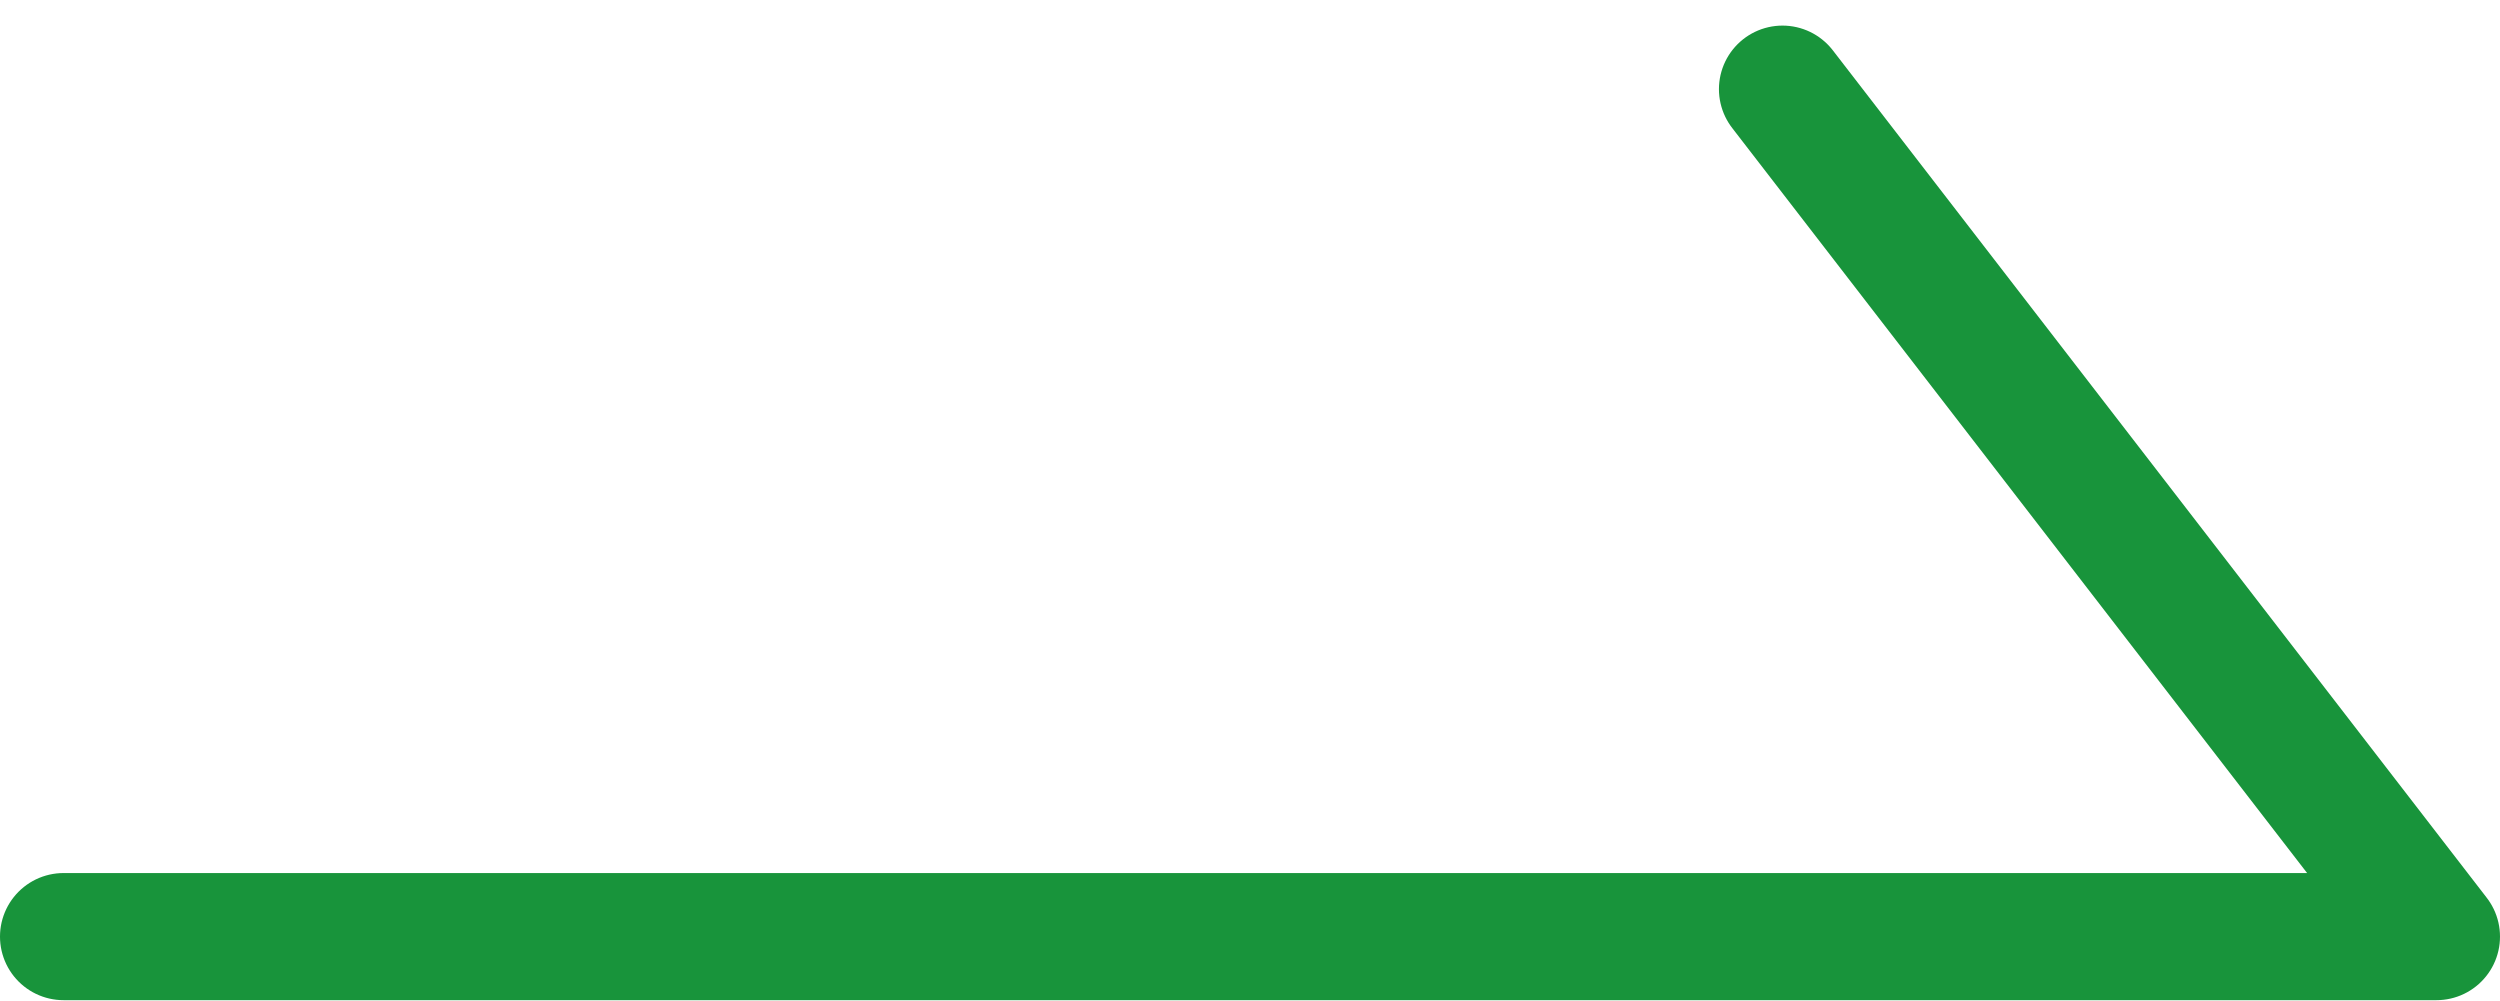
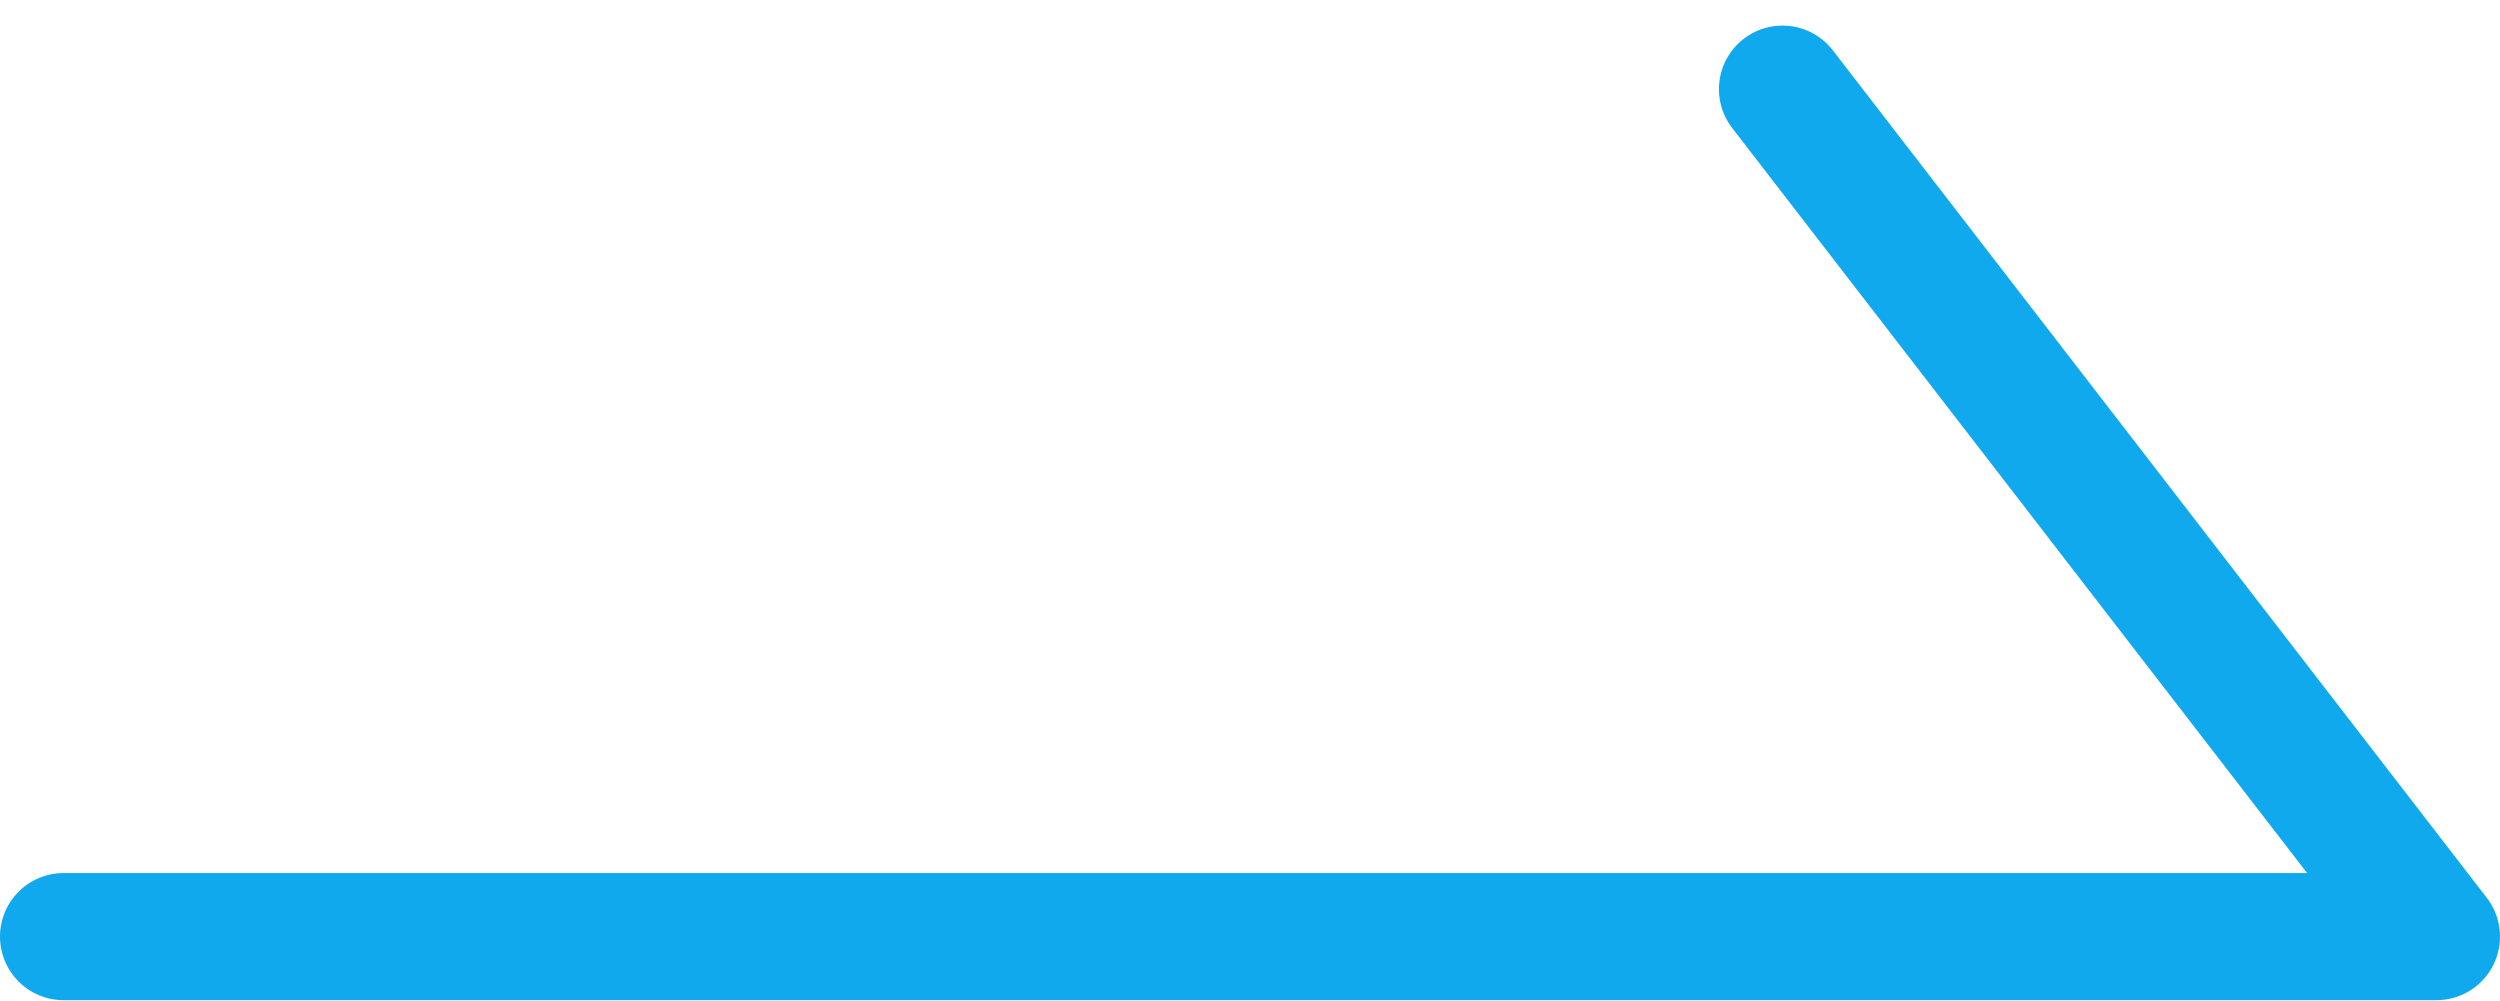
<svg xmlns="http://www.w3.org/2000/svg" width="59" height="23.604" viewBox="0 0 59 23.604">
-   <path id="パス_641" data-name="パス 641" d="M2580.724,958.343h56l-15.433-20" transform="translate(-2579.224 -936.239)" fill="none" stroke="#18943b" stroke-linecap="round" stroke-linejoin="round" stroke-width="3" />
+   <path id="パス_641" data-name="パス 641" d="M2580.724,958.343h56l-15.433-20" transform="translate(-2579.224 -936.239)" fill="none" stroke="#11A9ED" stroke-linecap="round" stroke-linejoin="round" stroke-width="3" />
</svg>
